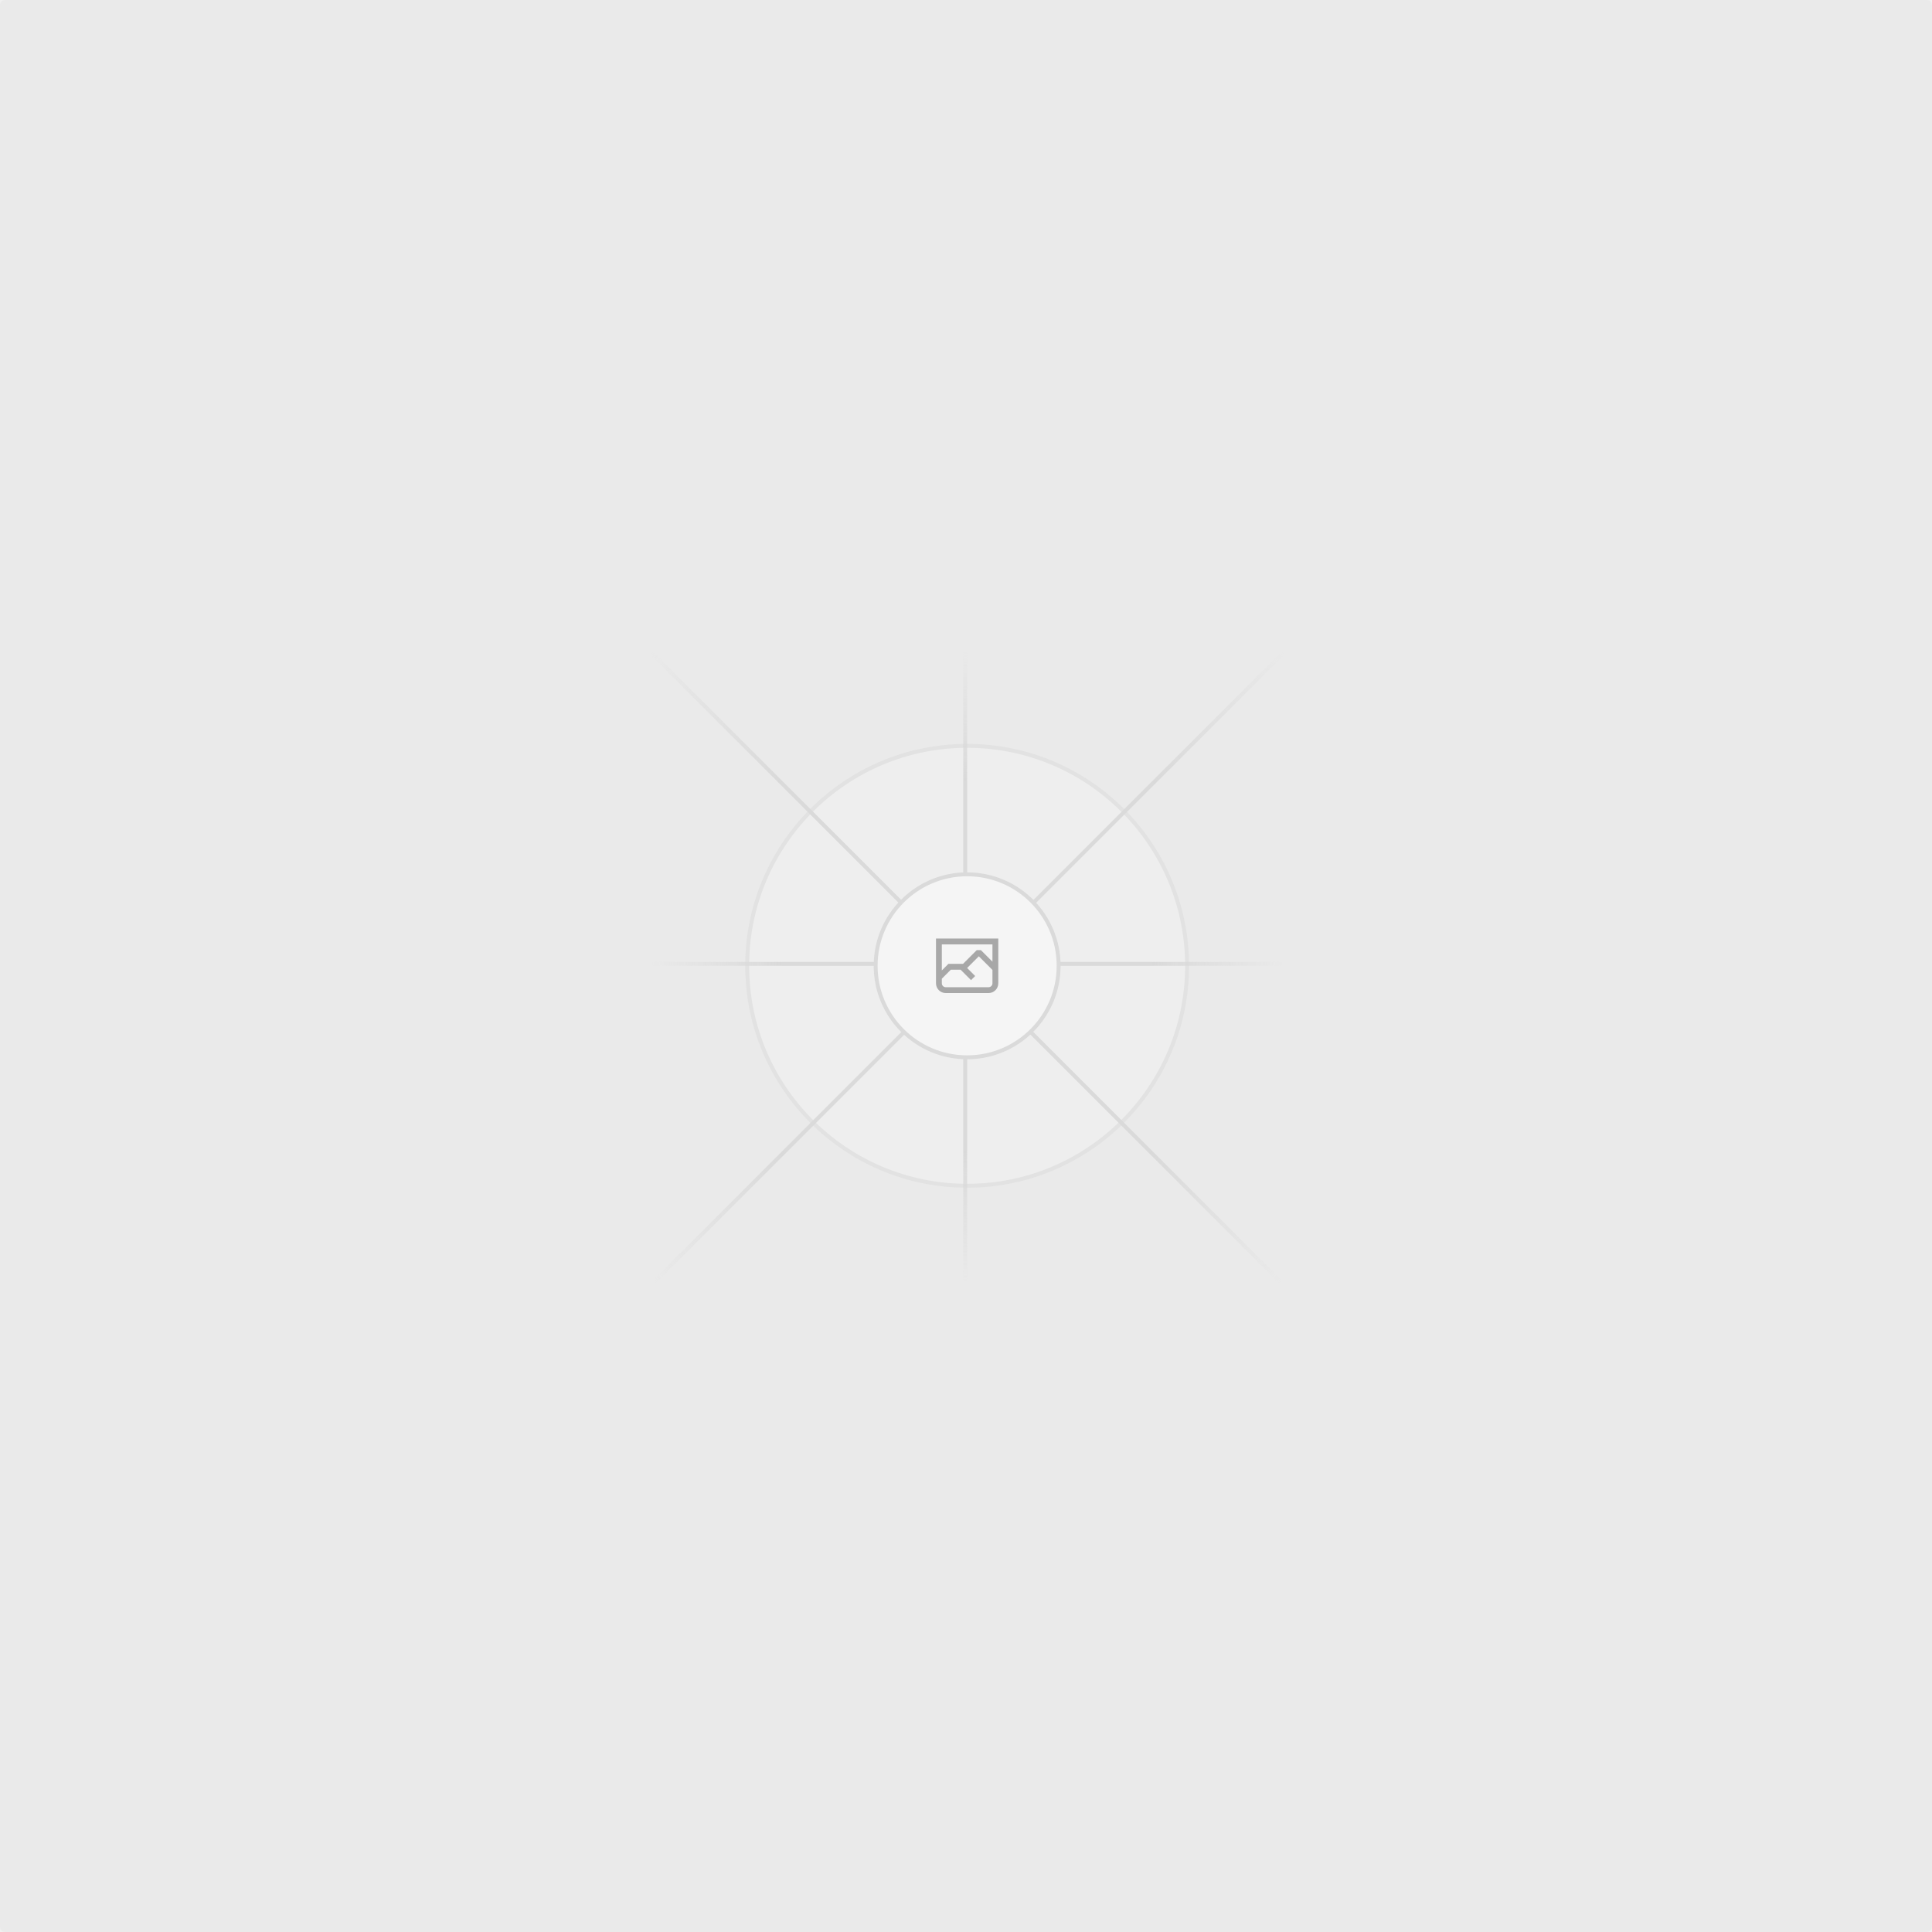
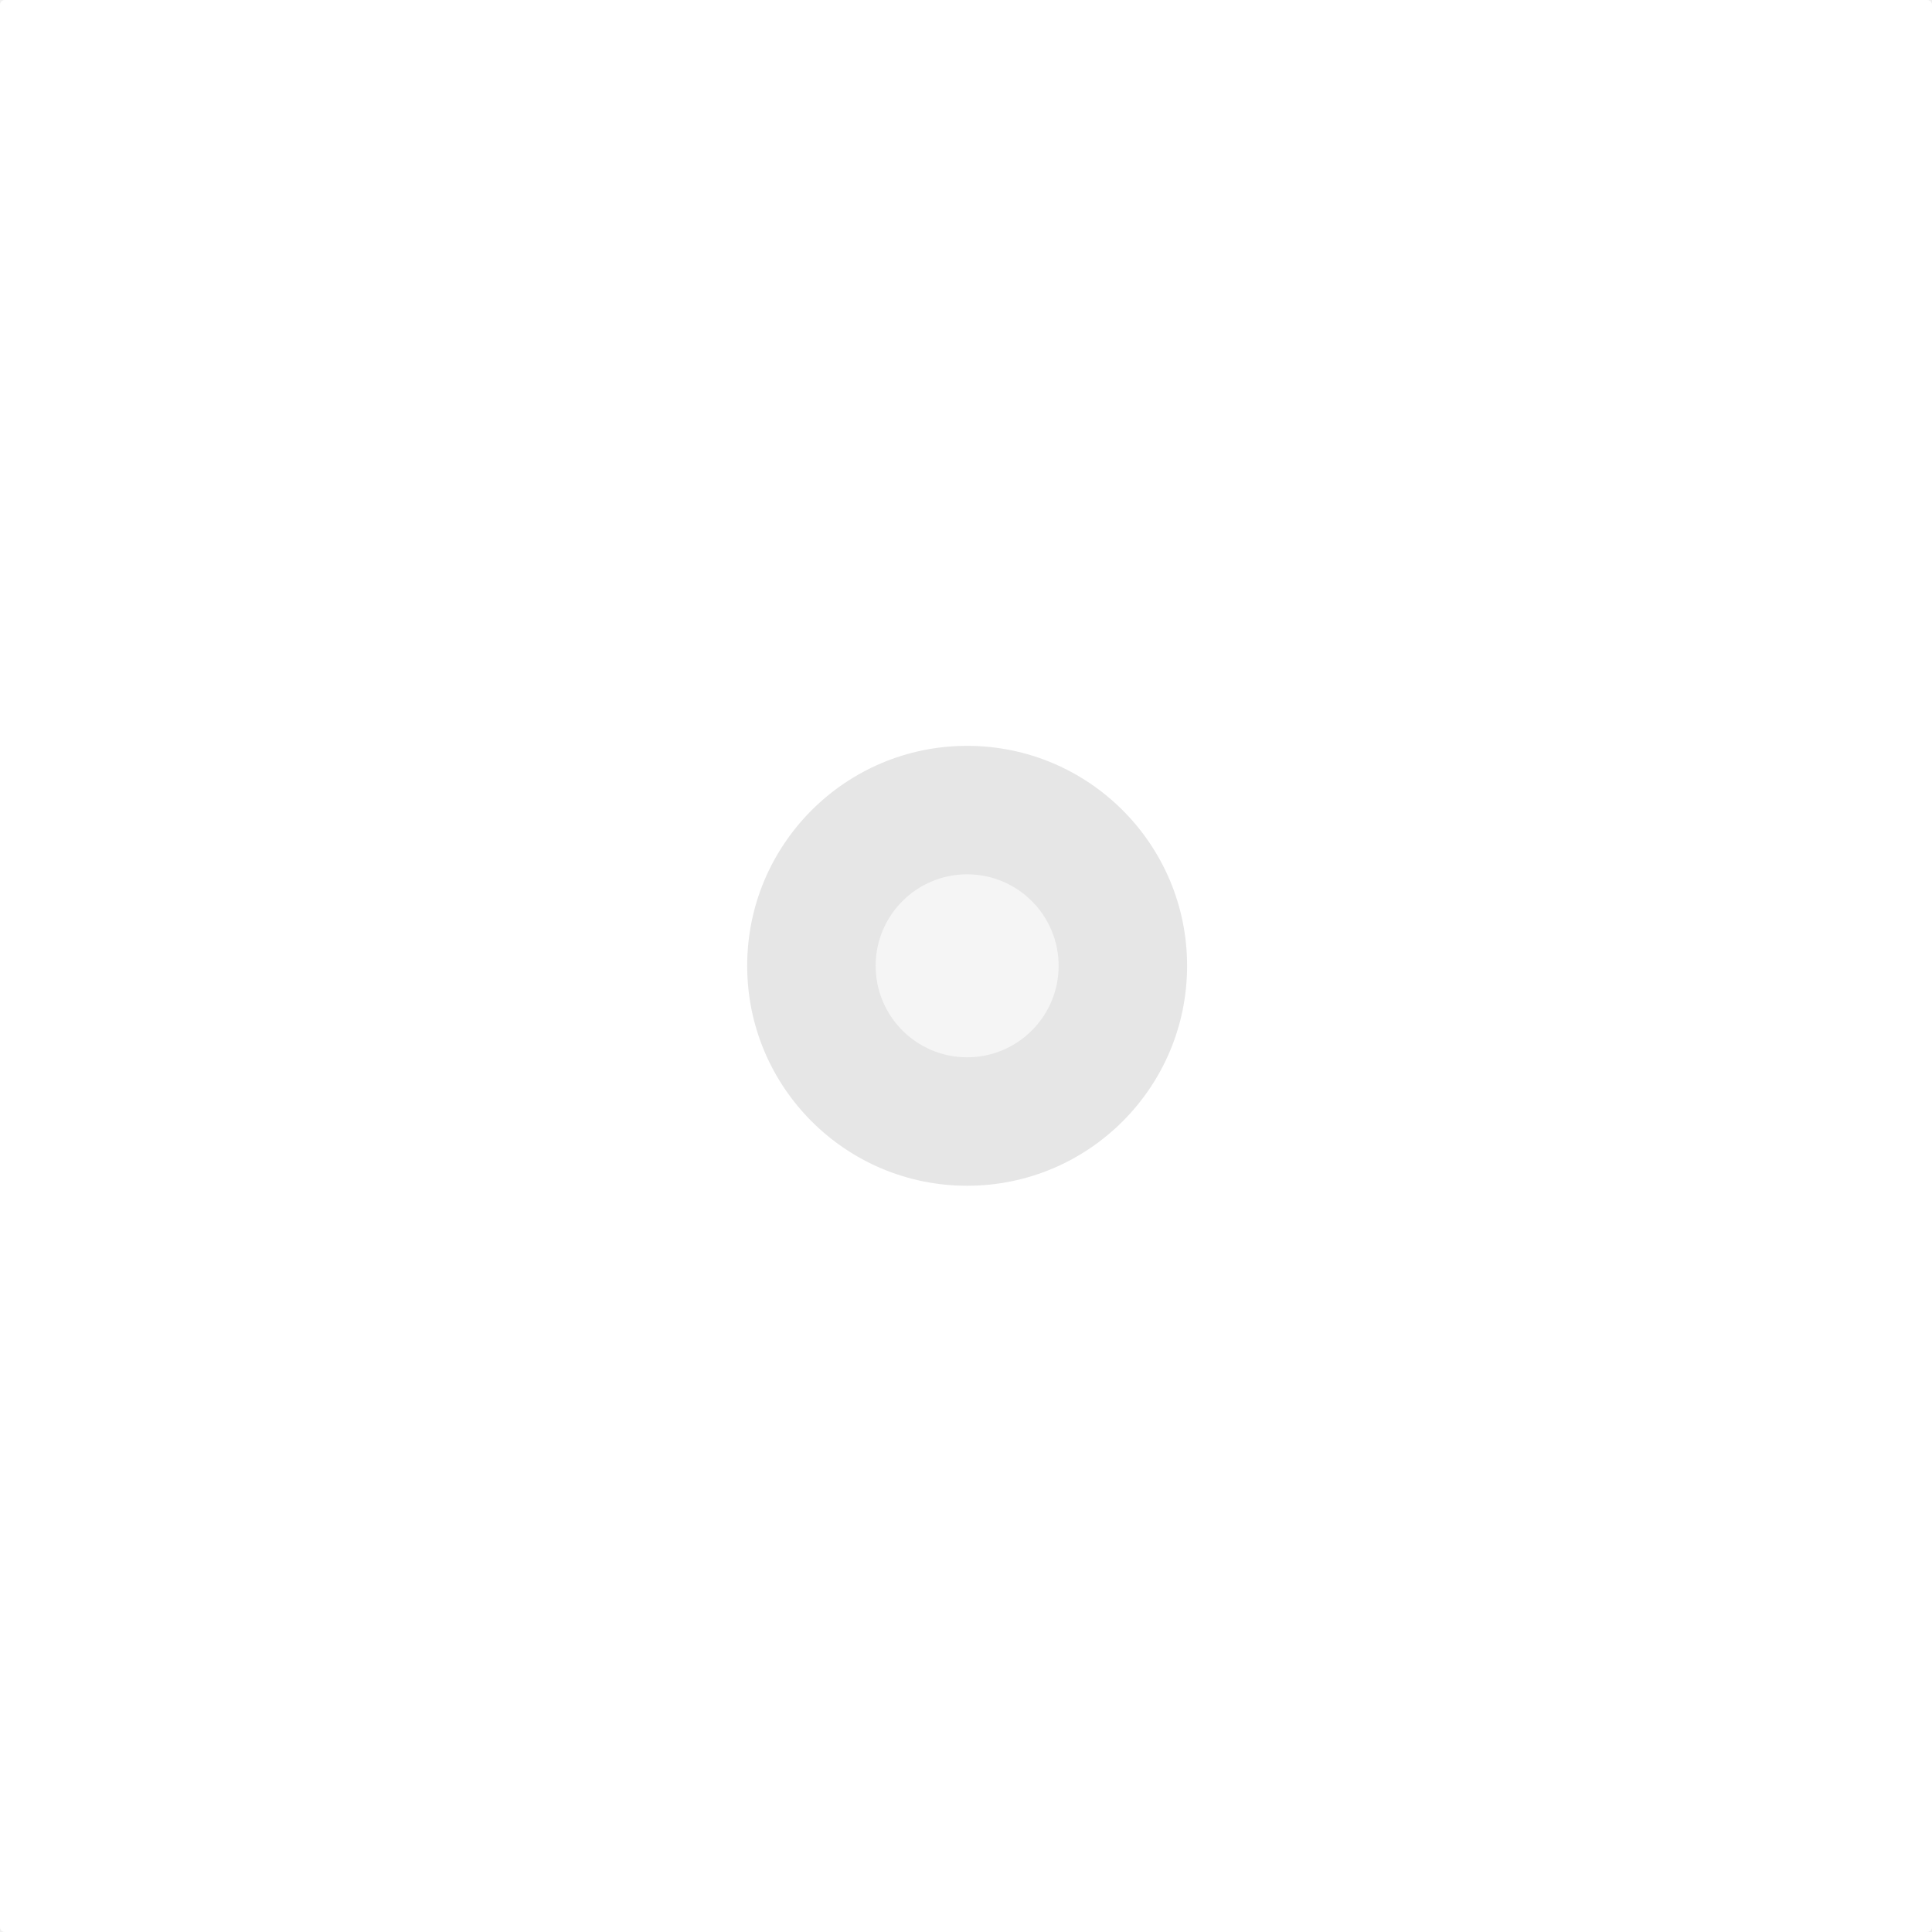
- <svg xmlns="http://www.w3.org/2000/svg" width="1200" height="1200" fill="none">
-   <rect width="1200" height="1200" fill="#EAEAEA" rx="3" />
-   <g opacity=".5">
-     <g opacity=".5">
-       <path fill="#FAFAFA" d="M600.709 736.5c-75.454 0-136.621-61.167-136.621-136.62 0-75.454 61.167-136.621 136.621-136.621 75.453 0 136.62 61.167 136.62 136.621 0 75.453-61.167 136.62-136.62 136.62Z" />
-       <path stroke="#C9C9C9" stroke-width="2.418" d="M600.709 736.5c-75.454 0-136.621-61.167-136.621-136.62 0-75.454 61.167-136.621 136.621-136.621 75.453 0 136.62 61.167 136.62 136.621 0 75.453-61.167 136.62-136.62 136.62Z" />
-     </g>
-     <path stroke="url(#a)" stroke-width="2.418" d="M0-1.209h553.581" transform="scale(1 -1) rotate(45 1163.11 91.165)" />
-     <path stroke="url(#b)" stroke-width="2.418" d="M404.846 598.671h391.726" />
-     <path stroke="url(#c)" stroke-width="2.418" d="M599.5 795.742V404.017" />
-     <path stroke="url(#d)" stroke-width="2.418" d="m795.717 796.597-391.441-391.44" />
-     <path fill="#fff" d="M600.709 656.704c-31.384 0-56.825-25.441-56.825-56.824 0-31.384 25.441-56.825 56.825-56.825 31.383 0 56.824 25.441 56.824 56.825 0 31.383-25.441 56.824-56.824 56.824Z" />
-     <g clip-path="url(#e)">
-       <path fill="#666" fill-rule="evenodd" d="M616.426 586.58h-31.434v16.176l3.553-3.554.531-.531h9.068l.074-.074 8.463-8.463h2.565l7.18 7.181V586.58Zm-15.715 14.654 3.698 3.699 1.283 1.282-2.565 2.565-1.282-1.283-5.2-5.199h-6.066l-5.514 5.514-.073.073v2.876a2.418 2.418 0 0 0 2.418 2.418h26.598a2.418 2.418 0 0 0 2.418-2.418v-8.317l-8.463-8.463-7.181 7.181-.071.072Zm-19.347 5.442v4.085a6.045 6.045 0 0 0 6.046 6.045h26.598a6.044 6.044 0 0 0 6.045-6.045v-7.108l1.356-1.355-1.282-1.283-.074-.073v-17.989h-38.689v23.43l-.146.146.146.147Z" clip-rule="evenodd" />
-     </g>
-     <path stroke="#C9C9C9" stroke-width="2.418" d="M600.709 656.704c-31.384 0-56.825-25.441-56.825-56.824 0-31.384 25.441-56.825 56.825-56.825 31.383 0 56.824 25.441 56.824 56.825 0 31.383-25.441 56.824-56.824 56.824Z" />
-   </g>
-   <defs>
-     <linearGradient id="a" x1="554.061" x2="-.48" y1=".083" y2=".087" gradientUnits="userSpaceOnUse">
-       <stop stop-color="#C9C9C9" stop-opacity="0" />
-       <stop offset=".208" stop-color="#C9C9C9" />
-       <stop offset=".792" stop-color="#C9C9C9" />
-       <stop offset="1" stop-color="#C9C9C9" stop-opacity="0" />
-     </linearGradient>
-     <linearGradient id="b" x1="796.912" x2="404.507" y1="599.963" y2="599.965" gradientUnits="userSpaceOnUse">
-       <stop stop-color="#C9C9C9" stop-opacity="0" />
-       <stop offset=".208" stop-color="#C9C9C9" />
-       <stop offset=".792" stop-color="#C9C9C9" />
-       <stop offset="1" stop-color="#C9C9C9" stop-opacity="0" />
-     </linearGradient>
-     <linearGradient id="c" x1="600.792" x2="600.794" y1="403.677" y2="796.082" gradientUnits="userSpaceOnUse">
-       <stop stop-color="#C9C9C9" stop-opacity="0" />
-       <stop offset=".208" stop-color="#C9C9C9" />
-       <stop offset=".792" stop-color="#C9C9C9" />
-       <stop offset="1" stop-color="#C9C9C9" stop-opacity="0" />
-     </linearGradient>
-     <linearGradient id="d" x1="404.85" x2="796.972" y1="403.903" y2="796.02" gradientUnits="userSpaceOnUse">
-       <stop stop-color="#C9C9C9" stop-opacity="0" />
-       <stop offset=".208" stop-color="#C9C9C9" />
-       <stop offset=".792" stop-color="#C9C9C9" />
-       <stop offset="1" stop-color="#C9C9C9" stop-opacity="0" />
-     </linearGradient>
-     <clipPath id="e">
-       <path fill="#fff" d="M581.364 580.535h38.689v38.689h-38.689z" />
-     </clipPath>
-   </defs>
+ <svg xmlns="http://www.w3.org/2000/svg" width="1200" height="1200" viewBox="0 0 1200 1200" fill="none">
+   <rect width="1200" height="1200" rx="3" fill="#FFFFFF" />
+   <path opacity="0.1" d="M600.709 736.5C525.255 736.5 464.088 675.333 464.088 599.88C464.088 524.426 525.255 463.259 600.709 463.259C676.162 463.259 737.329 524.426 737.329 599.88C737.329 675.333 676.162 736.5 600.709 736.5Z" fill="#000000" />
+   <path d="M600.709 656.704C569.325 656.704 543.884 631.263 543.884 599.879C543.884 568.495 569.325 543.055 600.709 543.055C632.093 543.055 657.533 568.495 657.533 599.879C657.533 631.263 632.093 656.704 600.709 656.704Z" fill="#F5F5F5" />
</svg>
